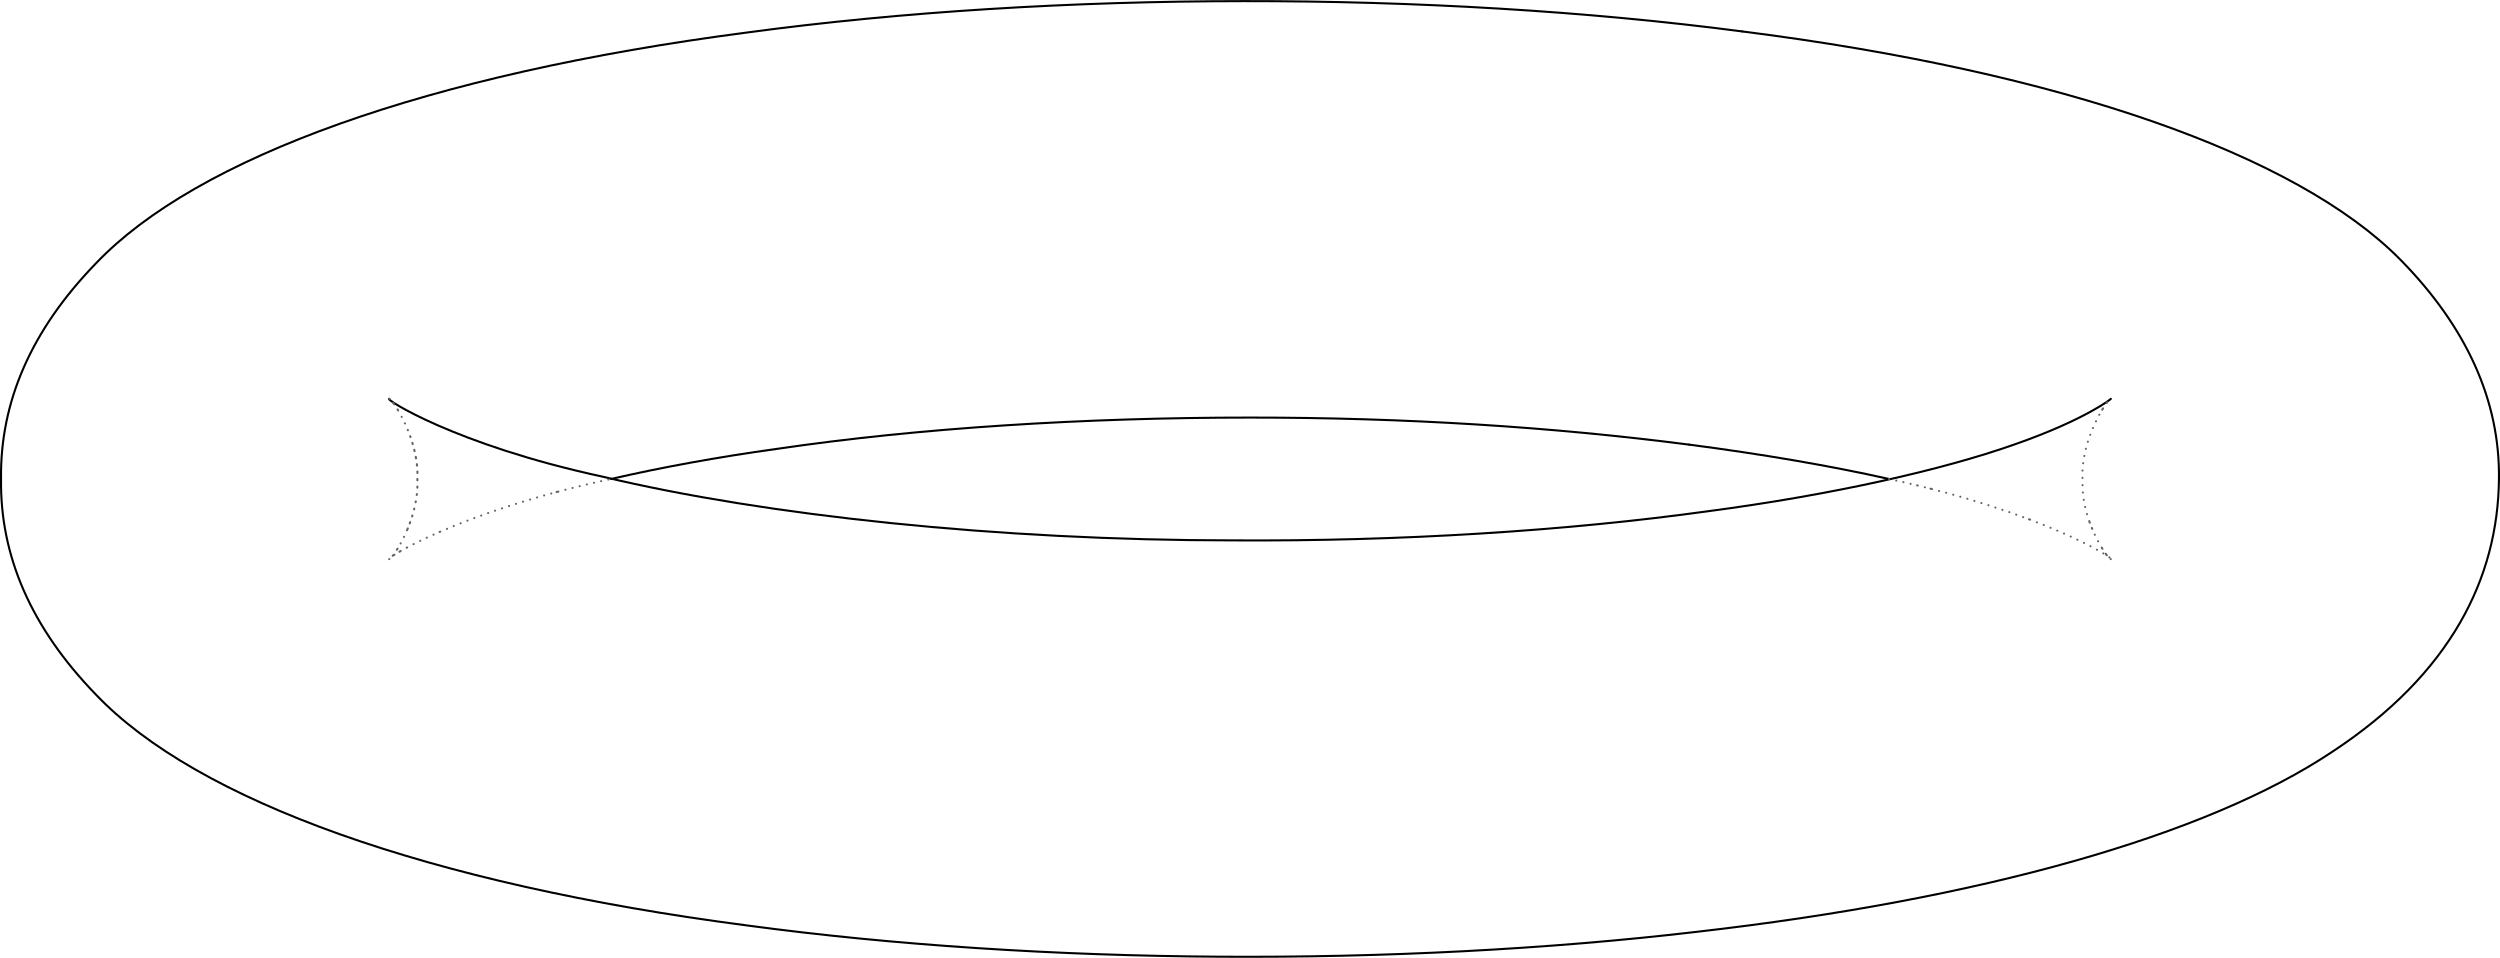
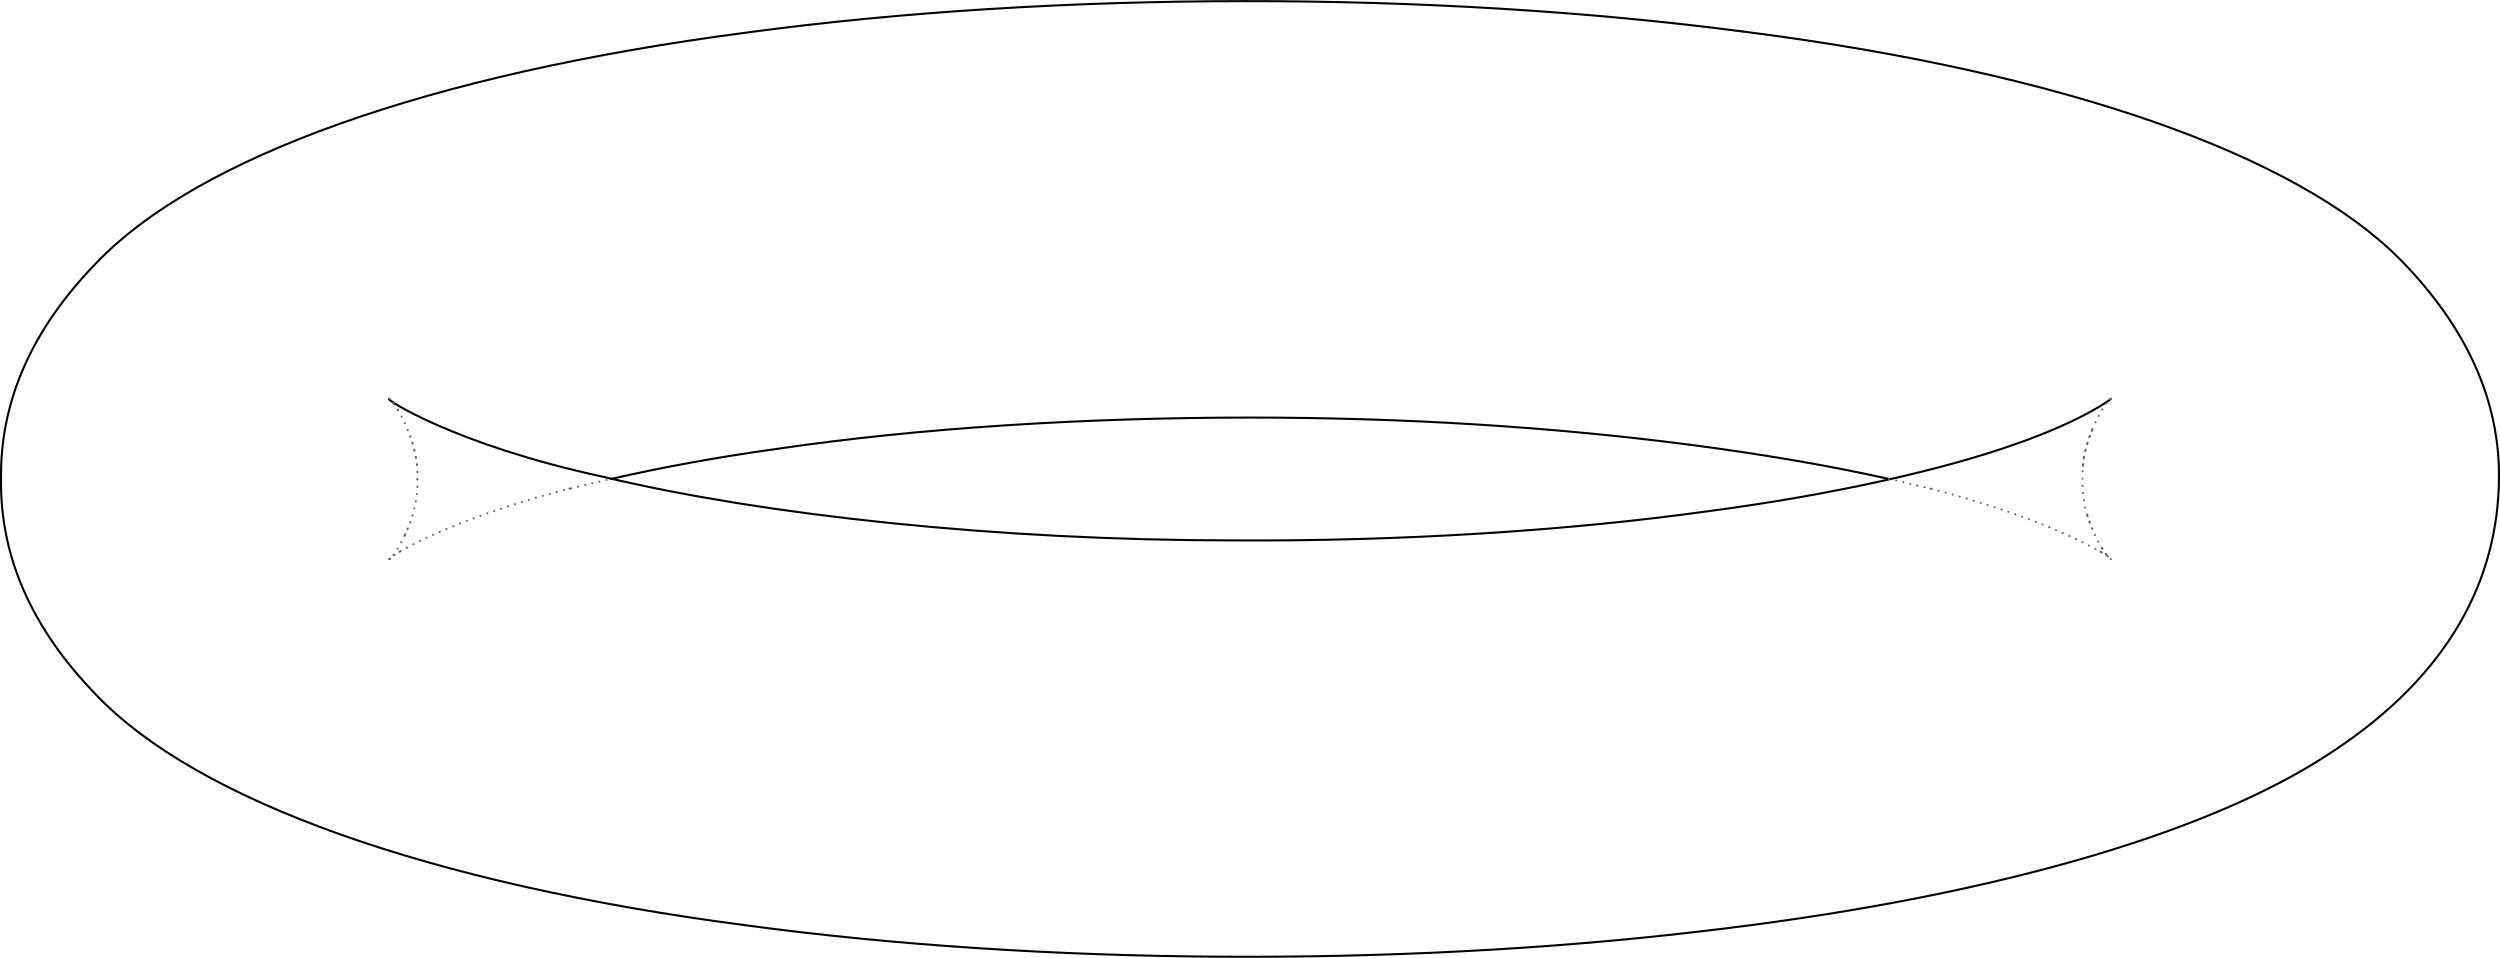
- <svg xmlns="http://www.w3.org/2000/svg" width="100.09mm" height="38.353mm" viewBox="-1.201 -0.46 2.402 0.92" version="1.1">
-   <g transform="scale(1,-1)" stroke-linecap="round">
-     <g fill="none" stroke="rgb(0,0,0)" stroke-width="0.002" id="Visible">
+ <svg xmlns="http://www.w3.org/2000/svg" width="378.293" height="144.958" version="1.1" viewBox="-1.201 -0.46 2.402 0.92">
+   <g stroke-linecap="round" transform="scale(1,-1)">
+     <g id="Visible" fill="none" stroke="#000" stroke-width=".002">
      <path d="M -1.2,-0.0 C -1.201,-0.074 -1.171,-0.143 -1.109,-0.207 C -1.012,-0.309 -0.79,-0.389 -0.483,-0.429 C -0.201,-0.467 0.141,-0.469 0.43,-0.435 C 0.701,-0.404 0.919,-0.343 1.04,-0.262 C 1.154,-0.187 1.199,-0.095 1.2,-0.0" />
      <path d="M 0.473,0.43 C 0.78,0.391 1.005,0.312 1.105,0.211 C 1.169,0.146 1.201,0.075 1.2,-0.0" />
      <path d="M 0.422,0.033 Q 0.529,0.019 0.614,1e-06" />
      <path d="M 0.827,0.077 C 0.829,0.078 0.803,0.057 0.734,0.033 C 0.666,0.009 0.561,-0.015 0.44,-0.031 C 0.303,-0.05 0.143,-0.06 -0.016,-0.059 C -0.242,-0.059 -0.466,-0.035 -0.621,0.002 C -0.765,0.033 -0.833,0.078 -0.827,0.077" />
      <path d="M -0.614,-5e-06 C -0.566,0.011 -0.512,0.021 -0.454,0.029 C -0.318,0.049 -0.159,0.059 0,0.059 C 0.15,0.059 0.29,0.05 0.422,0.033" />
      <path d="M -1.2,0.0 C -1.201,0.074 -1.171,0.143 -1.109,0.207 C -1.012,0.309 -0.79,0.389 -0.483,0.429 C -0.187,0.469 0.175,0.469 0.473,0.43" />
    </g>
-     <g fill="none" stroke="rgb(99,99,99)" stroke-width="0.002" id="Hidden" stroke-dasharray="5.5e-05 0.007">
+     <g id="Hidden" fill="none" stroke="#636363" stroke-dasharray="0 .007" stroke-width=".002">
      <path d="M 0.614,1e-06 C 0.763,-0.032 0.833,-0.078 0.827,-0.077" />
      <path d="M 0.827,-0.077 C 0.824,-0.077 0.798,-0.039 0.8,-0.002 C 0.797,0.037 0.824,0.077 0.827,0.077" />
      <path d="M -0.827,0.077 C -0.824,0.077 -0.798,0.038 -0.8,-0 C -0.798,-0.039 -0.824,-0.077 -0.827,-0.077" />
      <path d="M -0.827,-0.077 C -0.833,-0.078 -0.763,-0.032 -0.614,-5e-06" />
    </g>
  </g>
</svg>
